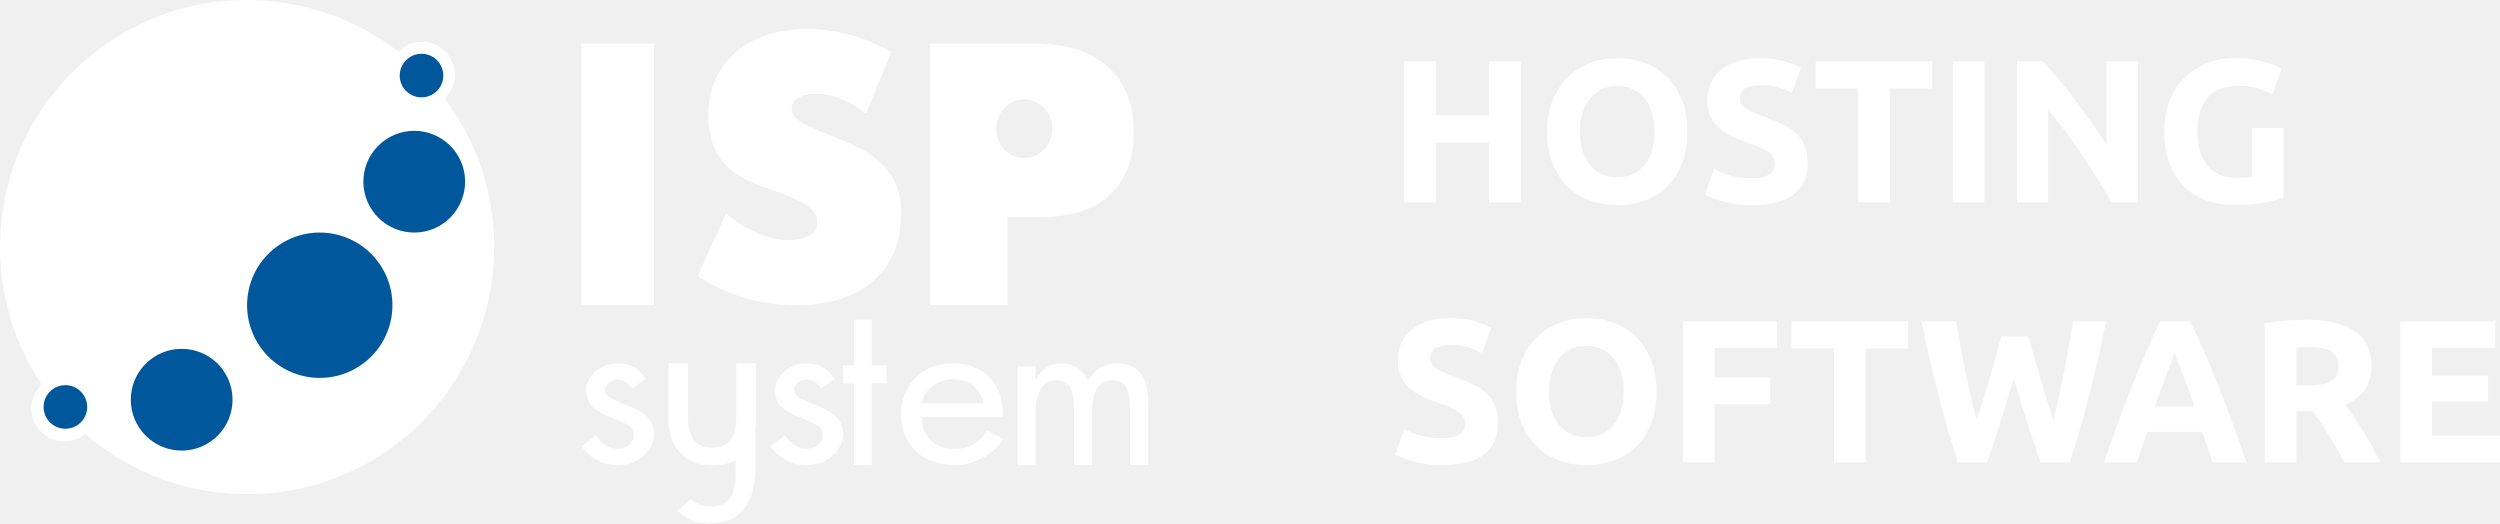
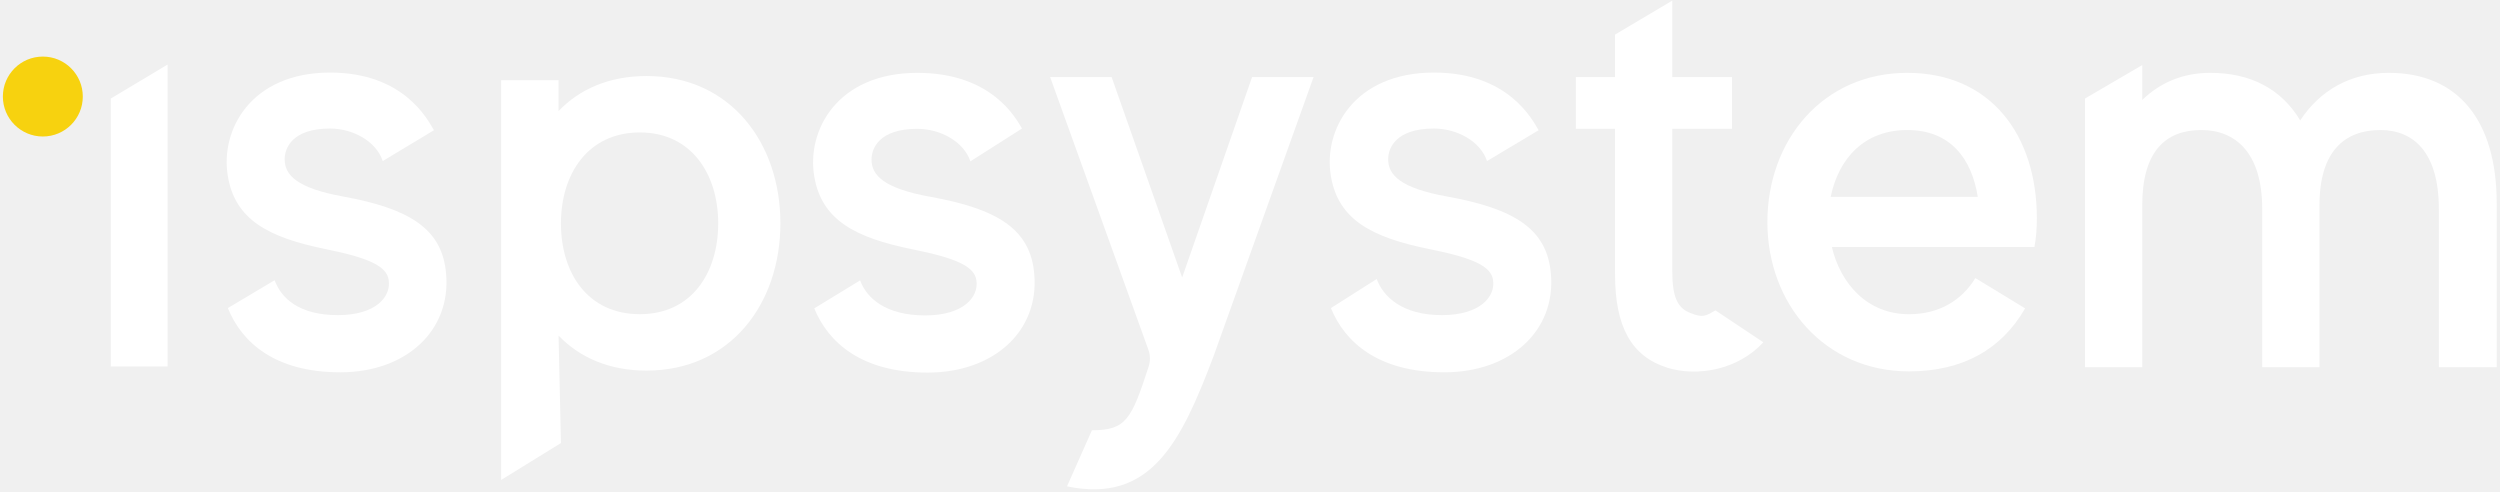
- <svg xmlns="http://www.w3.org/2000/svg" width="172" height="36" viewBox="0 0 172 36" fill="none">
-   <g clip-path="url(#clip0)">
-     <path fill-rule="evenodd" clip-rule="evenodd" d="M40 21H45V3H40V21Z" fill="white" />
-     <path fill-rule="evenodd" clip-rule="evenodd" d="M62 14.641C62 16.658 61.347 18.229 60.029 19.362C58.74 20.456 56.992 21 54.782 21C52.366 21 50.105 20.334 48 19.001L49.943 14.714C51.495 15.919 52.918 16.524 54.219 16.524C54.872 16.524 55.385 16.401 55.748 16.152C56.072 15.93 56.228 15.652 56.228 15.319C56.228 14.841 55.977 14.436 55.475 14.102C54.972 13.763 54.017 13.358 52.617 12.886C51.339 12.458 50.395 11.892 49.786 11.186C49.088 10.376 48.737 9.299 48.737 7.954C48.737 6.116 49.373 4.655 50.652 3.572C51.891 2.522 53.515 2 55.514 2C57.517 2 59.449 2.522 61.313 3.572L59.583 7.837C58.438 6.916 57.272 6.454 56.088 6.454C55.615 6.454 55.223 6.549 54.922 6.738C54.615 6.932 54.464 7.177 54.464 7.476C54.464 7.821 54.654 8.109 55.028 8.348C55.441 8.615 56.373 9.032 57.836 9.603C59.298 10.17 60.359 10.859 61.018 11.659C61.676 12.458 62 13.458 62 14.641Z" fill="white" />
-     <path fill-rule="evenodd" clip-rule="evenodd" d="M45 29.829C45 30.43 44.756 30.939 44.273 31.36C43.784 31.783 43.194 32 42.496 32C41.484 32 40.65 31.567 40 30.712L41.013 29.959C41.425 30.571 41.925 30.874 42.496 30.874C42.819 30.874 43.081 30.787 43.289 30.608C43.498 30.43 43.605 30.202 43.605 29.927C43.605 29.672 43.51 29.472 43.32 29.331C43.134 29.19 42.681 28.979 41.973 28.698C41.437 28.481 41.049 28.259 40.81 28.032C40.489 27.723 40.334 27.339 40.334 26.868C40.334 26.353 40.554 25.91 41.001 25.541C41.437 25.179 41.937 25 42.496 25C43.32 25 43.957 25.352 44.416 26.067L43.51 26.722C43.213 26.321 42.873 26.12 42.496 26.12C42.271 26.12 42.062 26.192 41.889 26.327C41.717 26.467 41.627 26.619 41.627 26.797C41.627 26.986 41.71 27.149 41.865 27.28C42.056 27.43 42.431 27.609 42.986 27.821C43.688 28.086 44.195 28.367 44.505 28.665C44.832 28.979 45 29.369 45 29.829Z" fill="white" />
-     <path fill-rule="evenodd" clip-rule="evenodd" d="M52 25H50.656V28.781C50.656 30.122 50.099 30.798 48.998 30.798C47.889 30.798 47.337 30.116 47.337 28.765V25H46V28.837C46 29.815 46.265 30.592 46.798 31.162C47.332 31.731 48.067 32.017 48.998 32.017C49.635 32.017 50.166 31.885 50.61 31.65V32.441C50.61 34.039 50.209 34.843 48.922 34.843C48.239 34.843 47.964 34.67 47.579 34.324L46.62 35.14C47.252 35.715 47.803 36 48.785 36C49.967 36 50.593 35.687 51.139 35.067C51.684 34.447 51.959 33.48 51.959 32.173V29.647L51.946 29.674C51.981 29.455 52 29.224 52 28.977V25Z" fill="white" />
-     <path fill-rule="evenodd" clip-rule="evenodd" d="M58 29.829C58 30.43 57.756 30.939 57.267 31.36C56.786 31.783 56.197 32 55.501 32C54.482 32 53.649 31.567 53 30.712L54.013 29.959C54.429 30.571 54.923 30.874 55.501 30.874C55.822 30.874 56.083 30.787 56.292 30.608C56.501 30.43 56.608 30.202 56.608 29.927C56.608 29.672 56.512 29.472 56.322 29.331C56.137 29.19 55.684 28.979 54.976 28.698C54.44 28.481 54.054 28.259 53.816 28.032C53.494 27.723 53.334 27.339 53.334 26.868C53.334 26.353 53.56 25.91 54.006 25.541C54.434 25.179 54.934 25 55.501 25C56.315 25 56.953 25.352 57.411 26.067L56.512 26.722C56.215 26.321 55.875 26.12 55.501 26.12C55.268 26.12 55.066 26.192 54.893 26.327C54.72 26.467 54.631 26.619 54.631 26.797C54.631 26.986 54.709 27.149 54.869 27.28C55.06 27.43 55.434 27.609 55.989 27.821C56.691 28.086 57.197 28.367 57.506 28.665C57.834 28.979 58 29.369 58 29.829Z" fill="white" />
-     <path fill-rule="evenodd" clip-rule="evenodd" d="M61 26.376H59.977V32H58.75V26.376H58V25.144H58.75V22H59.977V25.144H61V26.376Z" fill="white" />
-     <path fill-rule="evenodd" clip-rule="evenodd" d="M67.65 27.751C67.562 27.252 67.339 26.851 66.969 26.555C66.606 26.245 66.142 26.094 65.591 26.094C65.056 26.094 64.593 26.245 64.188 26.543C63.778 26.846 63.52 27.247 63.402 27.751H67.65ZM69 30.202C68.695 30.728 68.231 31.161 67.627 31.496C67.022 31.832 66.371 32 65.69 32C64.581 32 63.695 31.675 63.015 31.031C62.334 30.387 62 29.537 62 28.492C62 27.517 62.316 26.7 62.95 26.034C63.625 25.346 64.487 25 65.543 25C66.623 25 67.48 25.337 68.108 26.007C68.701 26.651 69 27.474 69 28.481V28.698H63.402C63.402 29.341 63.608 29.872 64.024 30.278C64.441 30.684 64.975 30.89 65.638 30.89C66.629 30.89 67.381 30.473 67.891 29.645L69 30.202Z" fill="white" />
-     <path fill-rule="evenodd" clip-rule="evenodd" d="M79 32H77.743V27.974C77.743 26.764 77.359 26.16 76.586 26.16C75.611 26.16 75.126 26.899 75.126 28.371V32H73.89V27.974C73.89 26.764 73.484 26.16 72.685 26.16C71.727 26.16 71.242 26.955 71.242 28.539V32H70V25.208H71.242V26.149C71.689 25.364 72.296 24.984 73.064 25C73.484 25.006 73.864 25.135 74.204 25.376C74.502 25.6 74.721 25.874 74.859 26.204C75.297 25.409 75.952 25.006 76.826 25C78.275 24.984 79 25.914 79 27.79V32Z" fill="white" />
-     <path fill-rule="evenodd" clip-rule="evenodd" d="M70.467 10.873C69.395 10.873 68.531 9.966 68.531 8.852C68.531 7.739 69.395 6.837 70.467 6.837C71.533 6.837 72.397 7.739 72.397 8.852C72.397 9.966 71.533 10.873 70.467 10.873ZM76.358 4.727C75.175 3.58 73.442 3 71.155 3H64V21H69.326V14.937H71.592C73.66 14.937 75.244 14.431 76.347 13.417C77.446 12.404 78 10.968 78 9.114C78 7.249 77.451 5.784 76.358 4.727Z" fill="white" />
-     <path fill-rule="evenodd" clip-rule="evenodd" d="M31.012 7.37C30.876 7.171 30.733 6.979 30.59 6.789C31.388 6.037 31.545 4.797 30.903 3.862C30.193 2.831 28.777 2.571 27.747 3.282C27.625 3.365 27.516 3.459 27.416 3.561C21.724 -0.849 13.615 -1.303 7.365 2.988C-0.306 8.261 -2.294 18.73 2.869 26.446C2.067 27.2 1.906 28.446 2.551 29.38C2.989 30.026 3.71 30.372 4.437 30.367C4.876 30.361 5.316 30.232 5.706 29.965C5.76 29.928 5.803 29.881 5.852 29.84C11.561 34.799 20.113 35.491 26.63 31.012C34.363 25.693 36.326 15.102 31.012 7.37Z" fill="white" />
-     <path fill-rule="evenodd" clip-rule="evenodd" d="M3.651 26.762C2.969 27.233 2.795 28.167 3.262 28.849C3.559 29.274 4.031 29.5 4.513 29.5C4.801 29.495 5.093 29.413 5.35 29.234C6.032 28.767 6.206 27.828 5.735 27.151C5.267 26.469 4.334 26.295 3.651 26.762Z" fill="#01579B" />
-     <path fill-rule="evenodd" clip-rule="evenodd" d="M19.168 16.879C16.893 18.442 16.316 21.557 17.879 23.831C19.442 26.107 22.557 26.684 24.832 25.121C27.107 23.558 27.684 20.443 26.121 18.168C24.557 15.893 21.442 15.316 19.168 16.879Z" fill="#01579B" />
-     <path fill-rule="evenodd" clip-rule="evenodd" d="M29.015 6.699C29.302 6.694 29.595 6.613 29.852 6.433C30.534 5.966 30.703 5.032 30.237 4.35C29.77 3.667 28.831 3.493 28.153 3.965C27.465 4.432 27.296 5.365 27.763 6.048C28.056 6.474 28.533 6.705 29.015 6.699Z" fill="#01579B" />
-     <path fill-rule="evenodd" clip-rule="evenodd" d="M10.515 24.616C8.925 25.706 8.521 27.89 9.616 29.485C10.711 31.074 12.89 31.48 14.485 30.383C16.074 29.289 16.479 27.11 15.384 25.514C14.294 23.925 12.109 23.522 10.515 24.616Z" fill="#01579B" />
-     <path fill-rule="evenodd" clip-rule="evenodd" d="M26.518 9.616C24.925 10.71 24.521 12.893 25.616 14.481C26.709 16.075 28.893 16.479 30.481 15.385C32.075 14.291 32.479 12.107 31.384 10.519C30.29 8.925 28.107 8.521 26.518 9.616Z" fill="#01579B" />
-     <path fill-rule="evenodd" clip-rule="evenodd" d="M102.444 4.224H104.625V13.918H102.444V9.805H98.782V13.918H96.601V4.224H98.782V7.931H102.444V4.224ZM108.692 9.064C108.692 9.54 108.751 9.969 108.867 10.351C108.984 10.733 109.151 11.062 109.37 11.337C109.589 11.612 109.857 11.825 110.174 11.974C110.491 12.123 110.854 12.198 111.264 12.198C111.665 12.198 112.026 12.123 112.348 11.974C112.669 11.825 112.939 11.612 113.158 11.337C113.377 11.062 113.545 10.733 113.662 10.351C113.778 9.969 113.836 9.54 113.836 9.064C113.836 8.588 113.778 8.157 113.662 7.77C113.545 7.383 113.377 7.052 113.158 6.777C112.939 6.502 112.669 6.29 112.348 6.14C112.026 5.991 111.665 5.916 111.264 5.916C110.854 5.916 110.491 5.993 110.174 6.147C109.857 6.301 109.589 6.516 109.37 6.791C109.151 7.066 108.984 7.397 108.867 7.784C108.751 8.171 108.692 8.598 108.692 9.064ZM116.087 9.064C116.087 9.894 115.963 10.624 115.716 11.253C115.469 11.883 115.132 12.41 114.703 12.834C114.274 13.258 113.764 13.578 113.172 13.792C112.581 14.007 111.945 14.114 111.264 14.114C110.603 14.114 109.978 14.007 109.391 13.792C108.804 13.578 108.292 13.258 107.854 12.834C107.416 12.41 107.071 11.883 106.819 11.253C106.568 10.624 106.442 9.894 106.442 9.064C106.442 8.234 106.572 7.504 106.833 6.875C107.094 6.245 107.446 5.716 107.889 5.287C108.331 4.858 108.844 4.536 109.426 4.322C110.009 4.107 110.621 4 111.264 4C111.926 4 112.55 4.107 113.137 4.322C113.724 4.536 114.237 4.858 114.675 5.287C115.113 5.716 115.458 6.245 115.709 6.875C115.961 7.504 116.087 8.234 116.087 9.064ZM120.546 12.254C120.853 12.254 121.107 12.228 121.308 12.177C121.508 12.125 121.669 12.055 121.79 11.967C121.911 11.878 121.995 11.773 122.042 11.652C122.088 11.531 122.111 11.396 122.111 11.246C122.111 10.929 121.962 10.666 121.664 10.456C121.366 10.246 120.853 10.02 120.127 9.777C119.81 9.666 119.493 9.537 119.176 9.393C118.859 9.248 118.575 9.066 118.323 8.847C118.072 8.628 117.867 8.362 117.708 8.05C117.55 7.737 117.471 7.357 117.471 6.91C117.471 6.462 117.555 6.059 117.722 5.7C117.89 5.341 118.128 5.035 118.435 4.783C118.743 4.532 119.115 4.338 119.553 4.203C119.991 4.068 120.485 4 121.035 4C121.687 4 122.251 4.07 122.727 4.21C123.202 4.35 123.593 4.504 123.901 4.671L123.272 6.392C123.001 6.252 122.701 6.129 122.37 6.021C122.039 5.914 121.641 5.861 121.175 5.861C120.653 5.861 120.278 5.933 120.05 6.077C119.821 6.222 119.707 6.443 119.707 6.742C119.707 6.919 119.749 7.068 119.833 7.189C119.917 7.311 120.036 7.42 120.189 7.518C120.343 7.616 120.52 7.705 120.721 7.784C120.921 7.863 121.142 7.945 121.385 8.029C121.888 8.215 122.326 8.4 122.699 8.581C123.071 8.763 123.381 8.975 123.628 9.218C123.875 9.46 124.059 9.745 124.18 10.071C124.301 10.398 124.362 10.794 124.362 11.26C124.362 12.165 124.045 12.867 123.411 13.366C122.778 13.865 121.823 14.114 120.546 14.114C120.117 14.114 119.73 14.088 119.386 14.037C119.041 13.986 118.736 13.923 118.47 13.848C118.205 13.774 117.976 13.694 117.785 13.61C117.594 13.527 117.433 13.447 117.303 13.373L117.918 11.638C118.207 11.796 118.563 11.939 118.987 12.065C119.411 12.191 119.931 12.254 120.546 12.254ZM132.945 4.224V6.084H130.023V13.918H127.843V6.084H124.921V4.224H132.945ZM134.342 4.224H136.523V13.918H134.342V4.224ZM145.26 13.918C144.635 12.808 143.96 11.713 143.233 10.631C142.506 9.549 141.732 8.528 140.912 7.567V13.918H138.76V4.224H140.535C140.842 4.532 141.183 4.909 141.555 5.357C141.928 5.805 142.308 6.283 142.695 6.791C143.081 7.299 143.466 7.826 143.848 8.372C144.23 8.917 144.589 9.442 144.924 9.945V4.224H147.091V13.918H145.26ZM154.052 5.903C153.036 5.903 152.302 6.185 151.85 6.749C151.398 7.313 151.172 8.085 151.172 9.064C151.172 9.54 151.228 9.971 151.34 10.358C151.452 10.745 151.62 11.078 151.843 11.358C152.067 11.638 152.347 11.855 152.682 12.009C153.017 12.163 153.409 12.239 153.856 12.239C154.098 12.239 154.306 12.235 154.478 12.226C154.651 12.216 154.802 12.198 154.932 12.17V8.798H157.113V13.597C156.852 13.699 156.433 13.809 155.855 13.925C155.277 14.042 154.564 14.1 153.716 14.1C152.99 14.1 152.33 13.988 151.738 13.764C151.147 13.54 150.641 13.214 150.222 12.785C149.802 12.356 149.479 11.829 149.25 11.204C149.022 10.579 148.908 9.866 148.908 9.064C148.908 8.253 149.034 7.535 149.285 6.91C149.537 6.285 149.882 5.756 150.32 5.322C150.758 4.888 151.273 4.56 151.864 4.336C152.456 4.112 153.087 4 153.758 4C154.215 4 154.627 4.03 154.995 4.091C155.364 4.152 155.68 4.221 155.946 4.301C156.212 4.38 156.431 4.462 156.603 4.546C156.775 4.63 156.899 4.695 156.973 4.741L156.344 6.49C156.046 6.332 155.704 6.194 155.317 6.077C154.93 5.961 154.508 5.903 154.052 5.903ZM99.243 30.14C99.55 30.14 99.804 30.114 100.005 30.062C100.205 30.011 100.366 29.941 100.487 29.853C100.608 29.764 100.692 29.659 100.739 29.538C100.785 29.417 100.809 29.282 100.809 29.132C100.809 28.815 100.659 28.552 100.361 28.342C100.063 28.132 99.55 27.906 98.824 27.663C98.507 27.552 98.19 27.423 97.873 27.279C97.556 27.134 97.272 26.952 97.02 26.733C96.769 26.514 96.564 26.248 96.405 25.936C96.247 25.623 96.168 25.243 96.168 24.796C96.168 24.348 96.252 23.945 96.419 23.586C96.587 23.227 96.825 22.921 97.132 22.669C97.44 22.418 97.812 22.224 98.251 22.089C98.689 21.954 99.182 21.886 99.732 21.886C100.385 21.886 100.948 21.956 101.424 22.096C101.899 22.236 102.29 22.39 102.598 22.557L101.969 24.278C101.698 24.138 101.398 24.015 101.067 23.907C100.736 23.8 100.338 23.747 99.872 23.747C99.35 23.747 98.975 23.819 98.747 23.963C98.518 24.108 98.404 24.329 98.404 24.628C98.404 24.805 98.446 24.954 98.53 25.075C98.614 25.197 98.733 25.306 98.886 25.404C99.04 25.502 99.217 25.591 99.418 25.67C99.618 25.749 99.839 25.831 100.082 25.915C100.585 26.101 101.023 26.285 101.396 26.467C101.768 26.649 102.078 26.861 102.325 27.104C102.572 27.346 102.756 27.631 102.877 27.957C102.998 28.284 103.059 28.68 103.059 29.146C103.059 30.051 102.742 30.753 102.109 31.252C101.475 31.75 100.52 32 99.243 32C98.814 32 98.428 31.974 98.083 31.923C97.738 31.872 97.433 31.809 97.167 31.734C96.902 31.66 96.673 31.58 96.482 31.496C96.291 31.413 96.13 31.333 96 31.259L96.615 29.524C96.904 29.683 97.26 29.825 97.684 29.951C98.108 30.076 98.628 30.14 99.243 30.14ZM106.568 26.95C106.568 27.426 106.626 27.855 106.742 28.237C106.859 28.619 107.027 28.948 107.246 29.223C107.465 29.498 107.732 29.71 108.049 29.86C108.366 30.009 108.73 30.084 109.14 30.084C109.54 30.084 109.901 30.009 110.223 29.86C110.544 29.71 110.815 29.498 111.034 29.223C111.253 28.948 111.42 28.619 111.537 28.237C111.653 27.855 111.712 27.426 111.712 26.95C111.712 26.474 111.653 26.043 111.537 25.656C111.42 25.269 111.253 24.938 111.034 24.663C110.815 24.388 110.544 24.175 110.223 24.026C109.901 23.877 109.54 23.802 109.14 23.802C108.73 23.802 108.366 23.879 108.049 24.033C107.732 24.187 107.465 24.402 107.246 24.677C107.027 24.952 106.859 25.283 106.742 25.67C106.626 26.057 106.568 26.484 106.568 26.95ZM113.962 26.95C113.962 27.78 113.839 28.51 113.592 29.139C113.345 29.769 113.007 30.296 112.578 30.72C112.15 31.144 111.639 31.464 111.048 31.678C110.456 31.893 109.82 32 109.14 32C108.478 32 107.854 31.893 107.267 31.678C106.679 31.464 106.167 31.144 105.729 30.72C105.291 30.296 104.946 29.769 104.695 29.139C104.443 28.51 104.317 27.78 104.317 26.95C104.317 26.12 104.448 25.39 104.708 24.761C104.969 24.131 105.321 23.602 105.764 23.173C106.206 22.744 106.719 22.422 107.301 22.208C107.884 21.993 108.497 21.886 109.14 21.886C109.801 21.886 110.426 21.993 111.013 22.208C111.6 22.422 112.112 22.744 112.55 23.173C112.988 23.602 113.333 24.131 113.585 24.761C113.836 25.39 113.962 26.12 113.962 26.95ZM115.779 31.804V22.11H122.265V23.942H117.96V25.971H121.79V27.803H117.96V31.804H115.779ZM131.281 22.11V23.97H128.36V31.804H126.179V23.97H123.258V22.11H131.281ZM139.542 23.145C139.654 23.527 139.778 23.959 139.913 24.439C140.048 24.919 140.192 25.416 140.346 25.929C140.5 26.442 140.656 26.955 140.814 27.468C140.973 27.98 141.127 28.456 141.276 28.894C141.397 28.419 141.52 27.901 141.646 27.342C141.772 26.782 141.891 26.204 142.003 25.607C142.114 25.01 142.224 24.416 142.331 23.823C142.438 23.231 142.538 22.66 142.632 22.11H144.896C144.57 23.733 144.195 25.378 143.771 27.048C143.347 28.717 142.888 30.303 142.394 31.804H140.395C140.069 30.909 139.752 29.969 139.445 28.985C139.137 28.002 138.834 27.015 138.536 26.027C138.238 27.015 137.94 28.002 137.641 28.985C137.343 29.969 137.031 30.909 136.705 31.804H134.706C134.212 30.303 133.753 28.717 133.329 27.048C132.905 25.378 132.53 23.733 132.204 22.11H134.566C134.659 22.66 134.762 23.231 134.874 23.823C134.985 24.416 135.102 25.01 135.223 25.607C135.344 26.204 135.468 26.782 135.594 27.342C135.719 27.901 135.847 28.419 135.978 28.894C136.146 28.438 136.309 27.953 136.467 27.44C136.626 26.927 136.779 26.414 136.928 25.901C137.078 25.388 137.215 24.894 137.341 24.418C137.467 23.942 137.581 23.518 137.683 23.145H139.542ZM152.221 31.804C152.118 31.468 152.004 31.123 151.878 30.769C151.752 30.415 151.629 30.06 151.508 29.706H147.734C147.613 30.06 147.489 30.415 147.363 30.769C147.237 31.123 147.123 31.468 147.021 31.804H144.756C145.12 30.76 145.465 29.794 145.791 28.908C146.117 28.023 146.436 27.188 146.748 26.404C147.06 25.621 147.368 24.877 147.671 24.173C147.974 23.469 148.288 22.781 148.614 22.11H150.697C151.014 22.781 151.326 23.469 151.634 24.173C151.941 24.877 152.251 25.621 152.563 26.404C152.875 27.188 153.195 28.023 153.521 28.908C153.847 29.794 154.192 30.76 154.555 31.804H152.221ZM149.607 24.306C149.56 24.446 149.49 24.637 149.397 24.88C149.304 25.122 149.197 25.402 149.076 25.719C148.954 26.036 148.822 26.386 148.677 26.768C148.533 27.151 148.386 27.552 148.237 27.971H150.991C150.842 27.552 150.697 27.151 150.557 26.768C150.418 26.386 150.285 26.036 150.159 25.719C150.033 25.402 149.924 25.122 149.83 24.88C149.737 24.637 149.663 24.446 149.607 24.306ZM158.651 21.998C160.104 21.998 161.218 22.257 161.992 22.774C162.765 23.292 163.152 24.096 163.152 25.187C163.152 25.868 162.996 26.421 162.683 26.845C162.371 27.269 161.922 27.603 161.335 27.845C161.53 28.088 161.735 28.365 161.95 28.678C162.164 28.99 162.376 29.316 162.586 29.657C162.795 29.997 162.998 30.352 163.194 30.72C163.389 31.088 163.571 31.45 163.739 31.804H161.293C161.116 31.487 160.936 31.165 160.754 30.839C160.573 30.512 160.386 30.195 160.195 29.888C160.004 29.58 159.816 29.288 159.629 29.013C159.443 28.738 159.256 28.489 159.07 28.265H157.994V31.804H155.813V22.25C156.288 22.156 156.78 22.091 157.288 22.054C157.796 22.017 158.25 21.998 158.651 21.998ZM158.777 23.858C158.618 23.858 158.476 23.863 158.35 23.872C158.224 23.882 158.106 23.891 157.994 23.9V26.53H158.609C159.429 26.53 160.016 26.428 160.37 26.223C160.724 26.017 160.901 25.668 160.901 25.173C160.901 24.698 160.722 24.36 160.363 24.159C160.004 23.959 159.475 23.858 158.777 23.858ZM165.137 31.804V22.11H171.678V23.942H167.317V25.845H171.189V27.635H167.317V29.972H172V31.804H165.137Z" fill="white" />
-   </g>
-   <defs>
-     <clipPath id="clip0">
-       <rect width="172" height="36" fill="white" />
-     </clipPath>
-   </defs>
+ <svg xmlns="http://www.w3.org/2000/svg" width="483" height="95" viewBox="0 0 483 95" fill="none">
+   <path d="M86.194 52.975C85.5 44.137 79.03 40.3 66.32 37.974C57.308 36.346 54.997 33.788 54.997 30.765C54.997 28.671 56.383 24.834 63.778 24.834C68.169 24.834 72.675 27.276 73.946 31.113L83.835 25.16C82.686 23.229 78.106 14.02 63.778 14.02C48.411 14.02 42.518 25.183 44.02 34.02C45.407 42.509 51.993 45.882 62.738 48.091C71.404 49.835 74.755 51.463 75.101 54.138C75.564 57.278 72.675 60.882 65.28 60.882C57.77 60.882 54.33 57.626 53.059 54.138L44.021 59.52C46.683 66.083 53.033 71.929 65.742 71.929C78.452 71.929 87.118 63.906 86.194 52.975Z" fill="white" />
+   <path d="M199.826 53.031C199.127 44.193 192.605 40.356 179.793 38.03C170.709 36.402 168.38 33.844 168.38 30.82C168.38 28.727 169.777 24.89 177.231 24.89C181.657 24.89 186.199 27.332 187.48 31.169L197.448 24.829C196.289 22.899 191.673 14.075 177.231 14.075C161.741 14.075 155.801 25.239 157.315 34.076C158.713 42.565 165.351 45.937 176.183 48.147C184.918 49.891 188.295 51.519 188.645 54.194C189.111 57.333 186.199 60.938 178.745 60.938C171.175 60.938 167.457 57.659 166.176 54.17L157.315 59.575C160 66.138 166.4 71.985 179.211 71.985C192.022 71.985 200.757 63.961 199.826 53.031Z" fill="white" />
+   <path d="M253.781 14.889H241.902L228.392 53.612L214.765 14.889H202.886L221.872 67.584C222.248 68.628 222.265 69.774 221.92 70.829C218.591 81.029 217.57 83.125 210.96 83.125L206.147 93.963C222.335 97.335 228.159 85.474 234.448 68.845L253.781 14.889Z" fill="white" />
+   <path d="M331.412 59.961C329.482 61.12 328.911 61.403 326.581 60.473C324.136 59.543 323.087 57.45 323.087 52.449V24.89H334.618V14.889H323.087V0.121L312.023 6.684V14.889H304.453V24.89H312.023V52.914C312.023 63.148 315.168 68.845 322.156 71.055C327.862 72.799 335.659 71.543 340.678 66.138L331.412 59.961Z" fill="white" />
+   <path d="M393.053 47.723C393.402 45.863 393.519 44.002 393.519 42.142C393.519 26.327 384.784 14.075 368.478 14.075C352.173 14.075 341.458 27.099 341.458 42.914C341.458 58.729 352.522 71.752 368.828 71.752C379.193 71.752 386.71 67.483 391.253 59.575L381.639 53.728C379.077 57.915 374.768 60.706 368.828 60.706C360.675 60.706 355.551 54.7 353.92 47.723H393.053ZM368.478 25.122C376.864 25.122 380.94 30.704 382.105 38.03H353.687C355.201 30.704 360.093 25.122 368.478 25.122Z" fill="white" />
+   <path d="M461.516 14.075C454.062 14.075 448.239 17.448 444.396 23.262C440.785 17.215 434.845 14.075 427.042 14.075C421.568 14.075 417.259 16.052 413.881 19.308V12.573L402.817 19.038V70.939H413.881V39.658C413.881 29.192 418.424 25.122 425.295 25.122C431.817 25.122 437.058 29.425 437.058 40.356V70.939H448.123V39.658C448.123 29.192 453.014 25.122 459.886 25.122C466.291 25.122 471.183 29.425 471.183 40.356V70.939H482.364V39.309C482.364 23.145 474.793 14.075 461.516 14.075Z" fill="white" />
+   <path d="M299.64 52.975C298.942 44.137 292.42 40.3 279.608 37.974C270.524 36.346 268.194 33.788 268.194 30.765C268.194 28.671 269.592 24.834 277.046 24.834C281.472 24.834 286.014 27.276 287.295 31.113L297.263 25.16C296.105 23.229 291.488 14.02 277.046 14.02C261.556 14.02 255.616 25.183 257.13 34.02C258.528 42.509 265.166 45.882 275.998 48.091C284.733 49.835 288.11 51.463 288.46 54.138C288.926 57.278 286.014 60.882 278.56 60.882C270.99 60.882 267.263 57.394 265.982 53.905L257.13 59.519C259.814 66.083 266.215 71.929 279.026 71.929C291.837 71.929 300.572 63.906 299.64 52.975Z" fill="white" />
+   <path d="M21.402 70.797H32.376V68.033V18.031V12.475L21.402 19.038V70.797Z" fill="white" />
+   <path d="M124.895 14.688C117.732 14.688 111.956 17.212 107.913 21.458V15.491H96.823V92.723L108.375 85.593L107.913 64.831C111.956 69.076 117.732 71.6 124.895 71.6C141.068 71.6 150.772 58.749 150.772 43.144C150.772 27.539 141.068 14.688 124.895 14.688ZM123.624 60.7C113.458 60.7 108.375 52.668 108.375 43.144C108.375 33.62 113.573 25.588 123.624 25.588C133.559 25.588 138.757 33.62 138.757 43.144C138.757 52.668 133.674 60.7 123.624 60.7Z" fill="white" />
+   <circle cx="8.276" cy="18.652" r="7.721" fill="#F7D20F" />
</svg>
